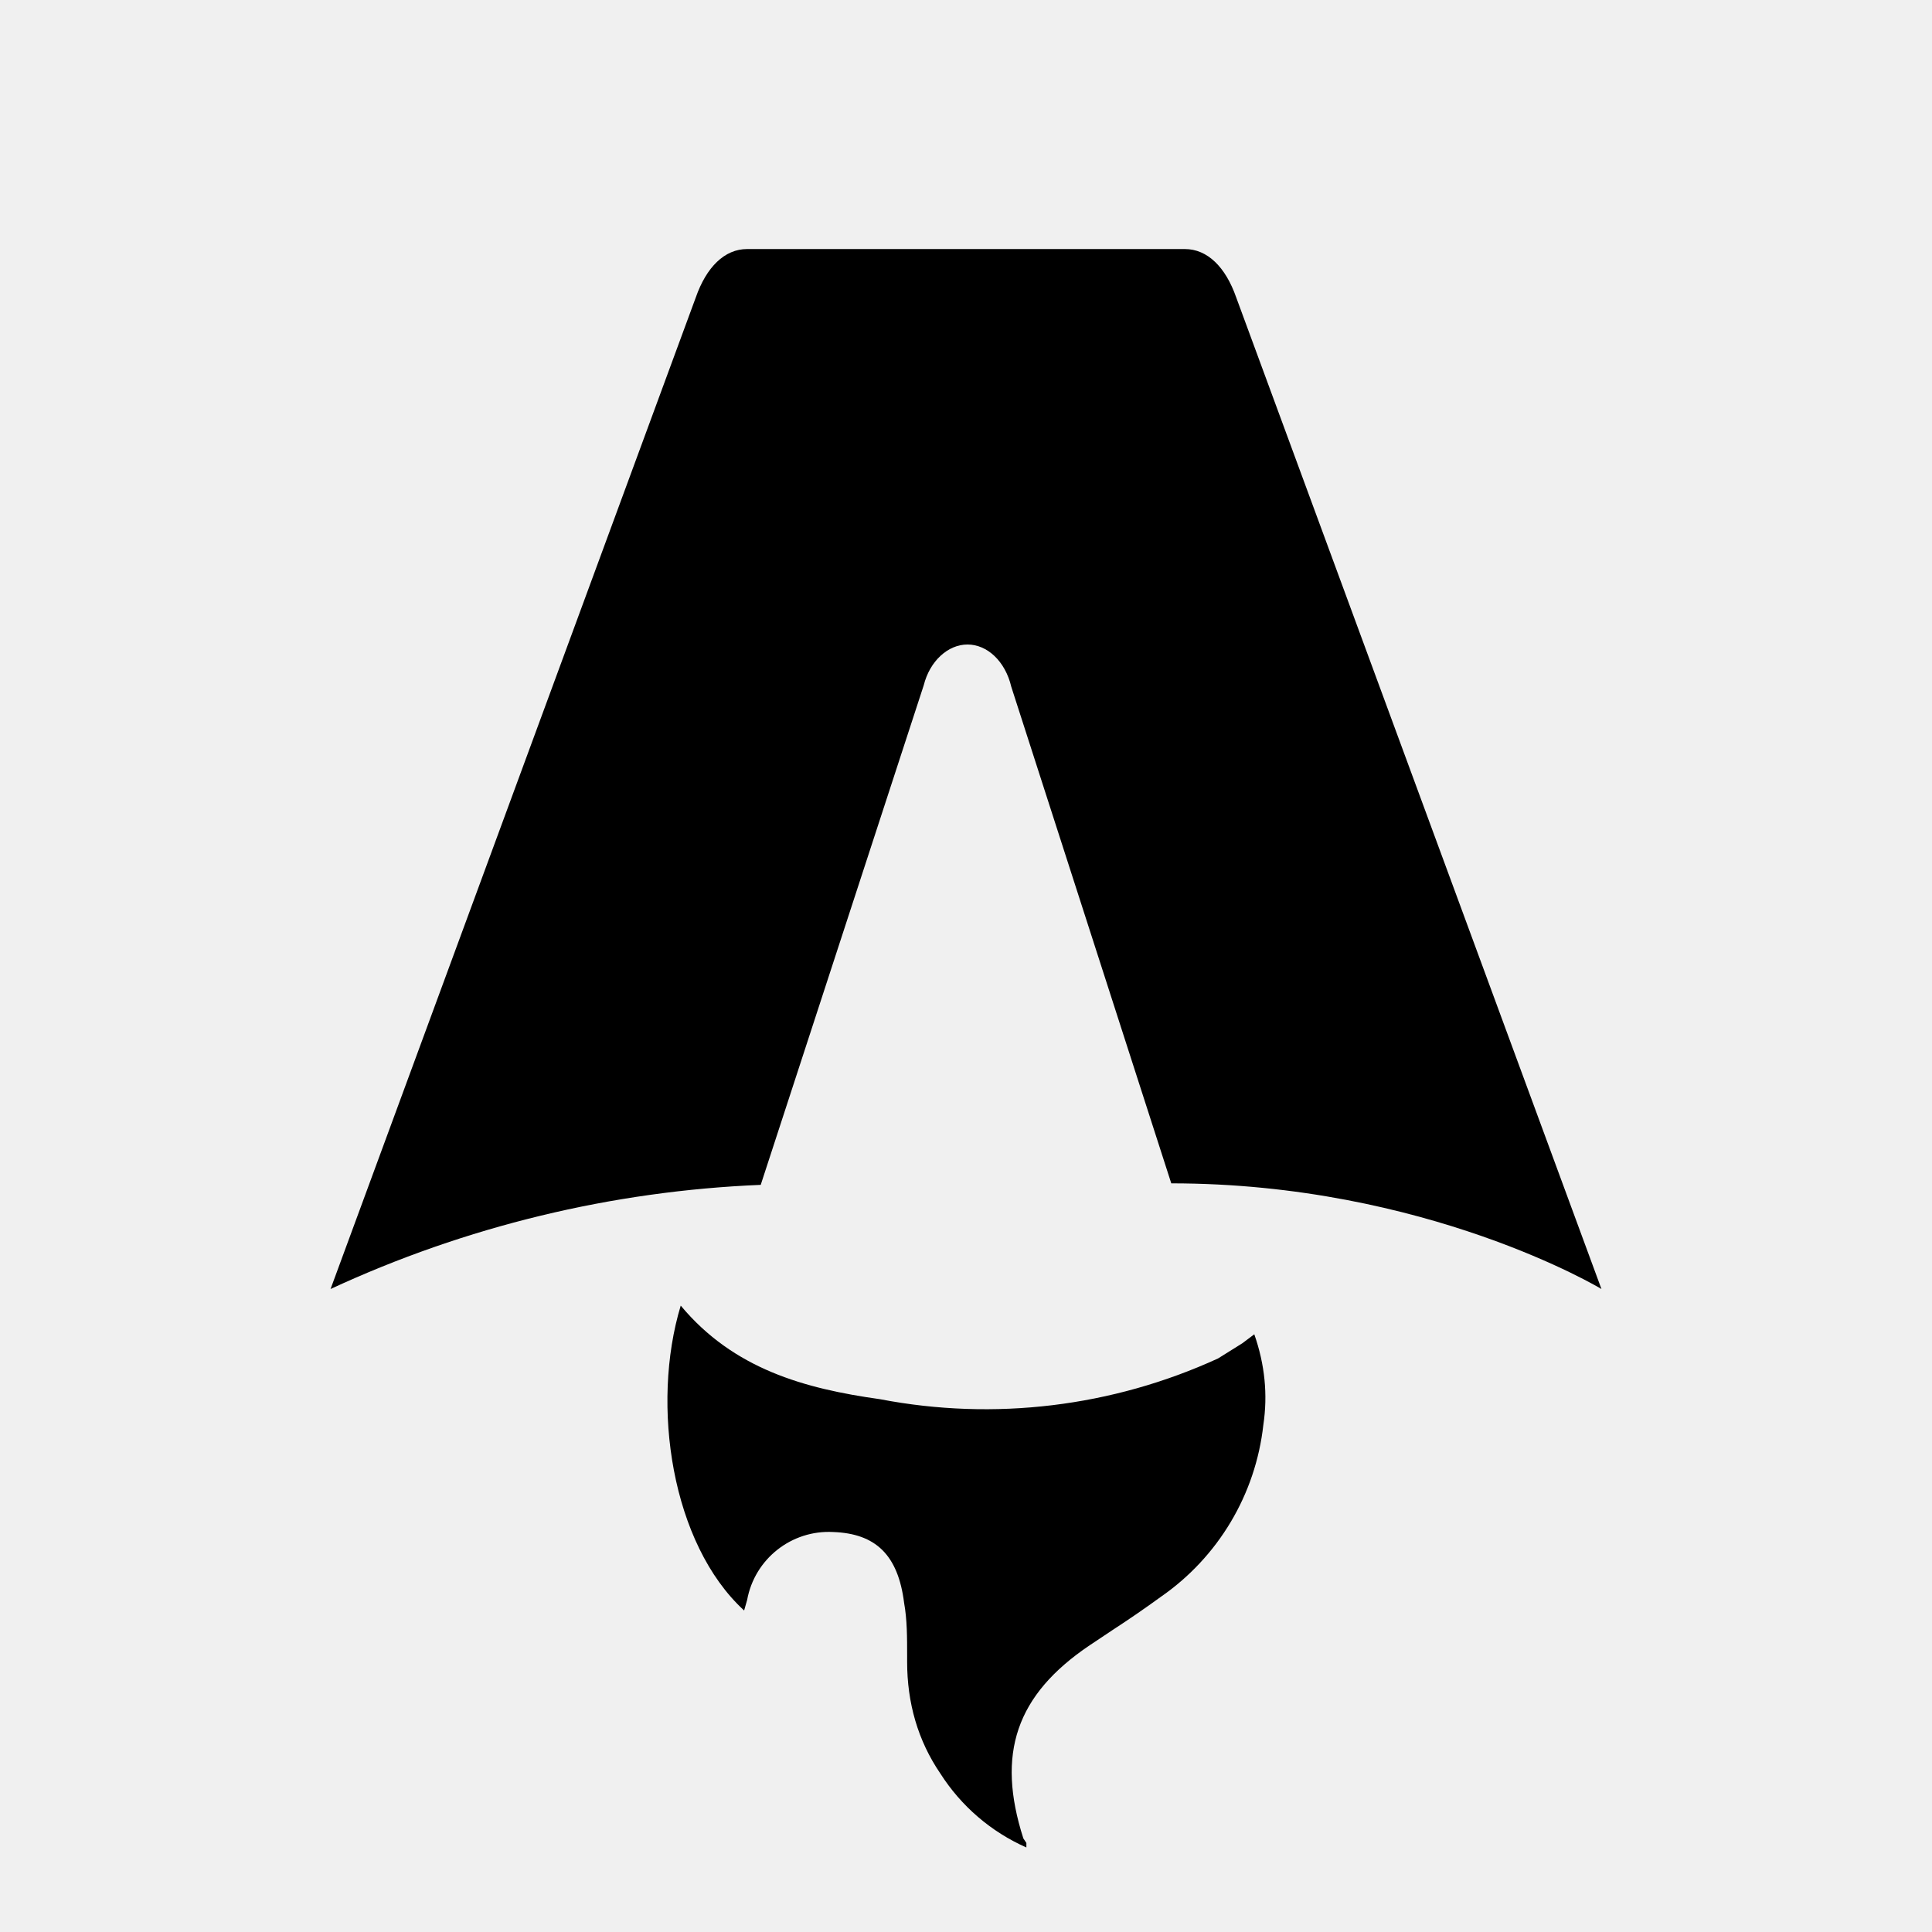
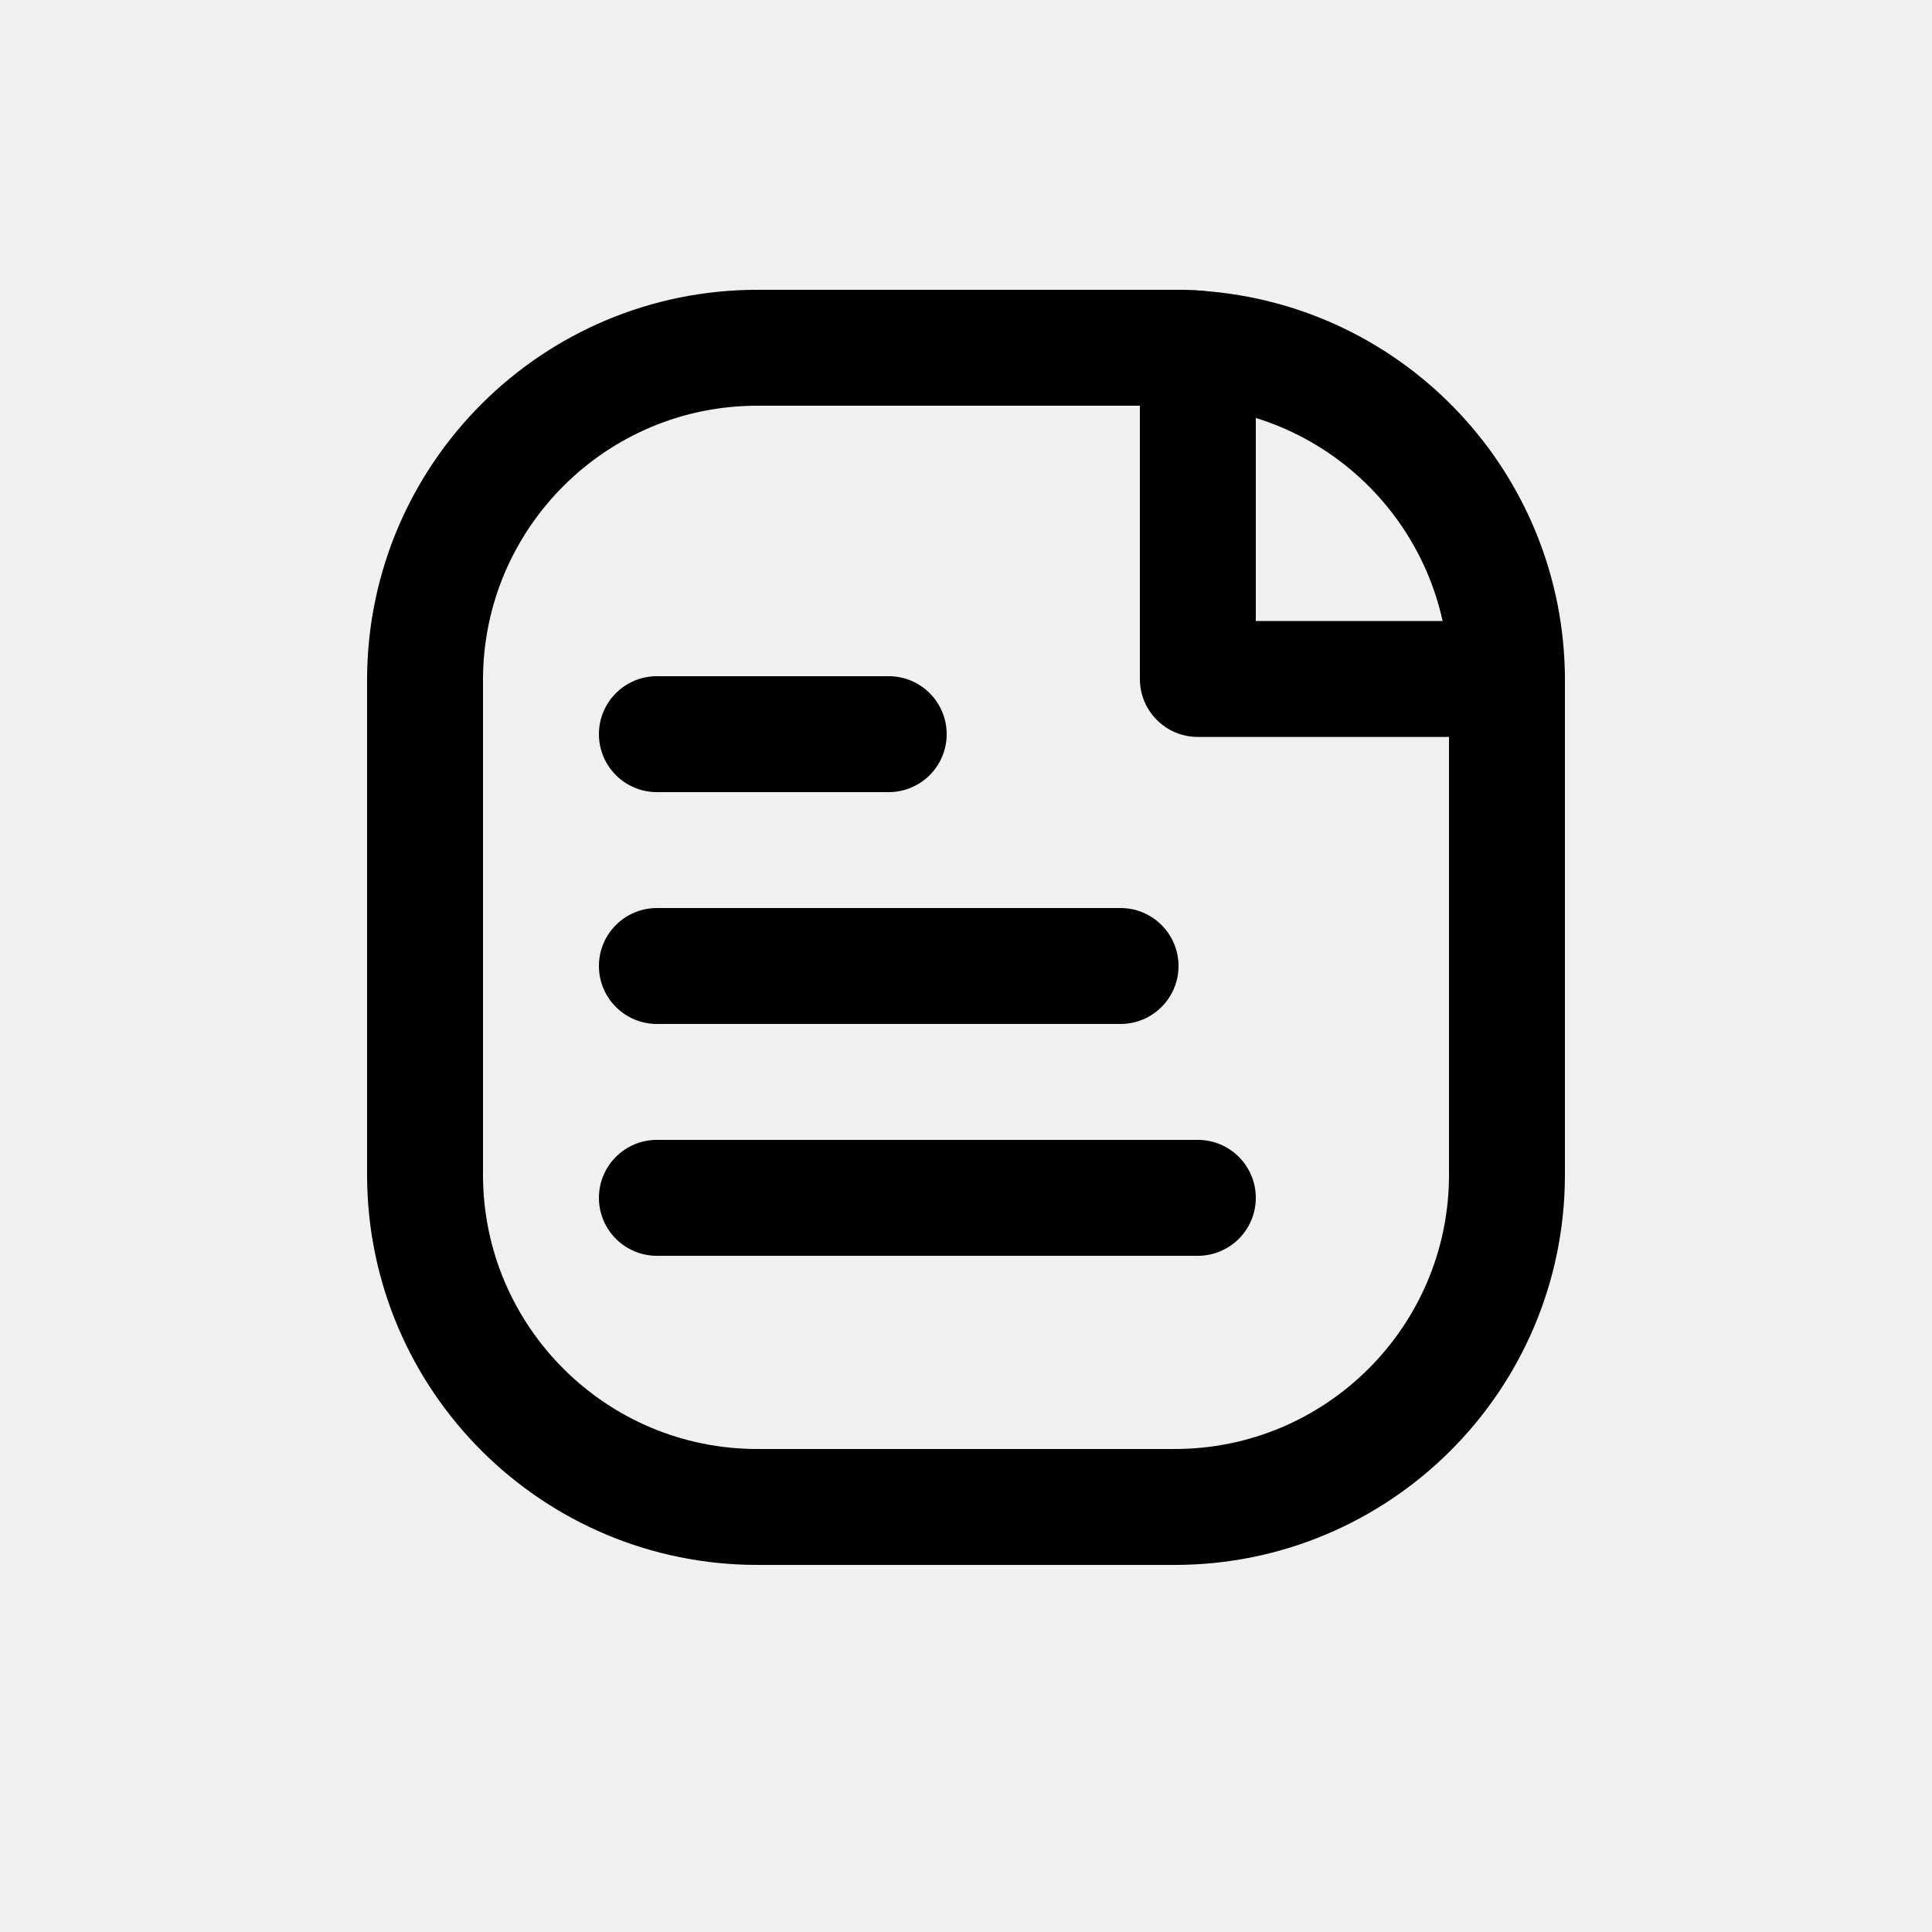
- <svg xmlns="http://www.w3.org/2000/svg" fill="none" viewBox="0 0 128 128">
-   <path d="M50.4 78.5a75.1 75.1 0 0 0-28.5 6.9l24.2-65.7c.7-2 1.9-3.2 3.4-3.2h29c1.5 0 2.7 1.2 3.4 3.2l24.2 65.7s-11.6-7-28.5-7L67 45.5c-.4-1.7-1.6-2.8-2.9-2.8-1.3 0-2.5 1.1-2.9 2.7L50.4 78.5Zm-1.1 28.2Zm-4.2-20.2c-2 6.6-.6 15.8 4.2 20.2a17.5 17.5 0 0 1 .2-.7 5.5 5.5 0 0 1 5.7-4.5c2.8.1 4.3 1.5 4.7 4.7.2 1.1.2 2.3.2 3.5v.4c0 2.7.7 5.2 2.2 7.4a13 13 0 0 0 5.7 4.9v-.3l-.2-.3c-1.8-5.6-.5-9.5 4.4-12.8l1.5-1a73 73 0 0 0 3.2-2.2 16 16 0 0 0 6.8-11.4c.3-2 .1-4-.6-6l-.8.6-1.6 1a37 37 0 0 1-22.4 2.7c-5-.7-9.7-2-13.2-6.2Z" />
-   <style>
-         path { fill: #000; }
-         @media (prefers-color-scheme: dark) {
-             path { fill: #FFF; }
-         }
-     </style>
+ <svg xmlns="http://www.w3.org/2000/svg" width="800px" height="800px" viewBox="0 -0.5 25 25" fill="none">
+   <path fill-rule="evenodd" clip-rule="evenodd" d="M9.808 4H15.329C15.386 4 15.443 4.004 15.5 4.011C17.747 4.168 19.492 6.033 19.5 8.286V14.715C19.492 17.087 17.564 19.004 15.192 19H9.808C7.436 19.004 5.508 17.087 5.5 14.714V8.286C5.508 5.914 7.436 3.996 9.808 4Z" stroke="#000000" stroke-width="1.5" stroke-linecap="round" stroke-linejoin="round" />
+   <path d="M19.5 9.036C19.914 9.036 20.25 8.7 20.25 8.286C20.25 7.872 19.914 7.536 19.5 7.536V9.036ZM15.5 8.286H14.75C14.75 8.7 15.086 9.036 15.5 9.036V8.286ZM16.25 4.011C16.25 3.597 15.914 3.261 15.5 3.261C15.086 3.261 14.75 3.597 14.75 4.011H16.25ZM14.5 12.75C14.914 12.75 15.25 12.414 15.25 12C15.25 11.586 14.914 11.25 14.5 11.25V12.75ZM8.5 11.25C8.086 11.25 7.75 11.586 7.75 12C7.75 12.414 8.086 12.75 8.5 12.75V11.25ZM11.5 9.75C11.914 9.75 12.25 9.414 12.25 9C12.25 8.586 11.914 8.25 11.5 8.25V9.75ZM8.5 8.25C8.086 8.25 7.75 8.586 7.75 9C7.75 9.414 8.086 9.75 8.5 9.75V8.25ZM15.5 15.75C15.914 15.75 16.25 15.414 16.25 15C16.25 14.586 15.914 14.25 15.5 14.25V15.75ZM8.5 14.25C8.086 14.25 7.75 14.586 7.75 15C7.75 15.414 8.086 15.75 8.5 15.75V14.25ZM19.5 7.536H15.5V9.036H19.5V7.536ZM16.25 8.286V4.011H14.75V8.286H16.25ZM14.5 11.25H8.5V12.75H14.5V11.25ZM11.5 8.25H8.5V9.75H11.5V8.25ZM15.5 14.25H8.5V15.75H15.5V14.25Z" fill="#000000" />
</svg>
